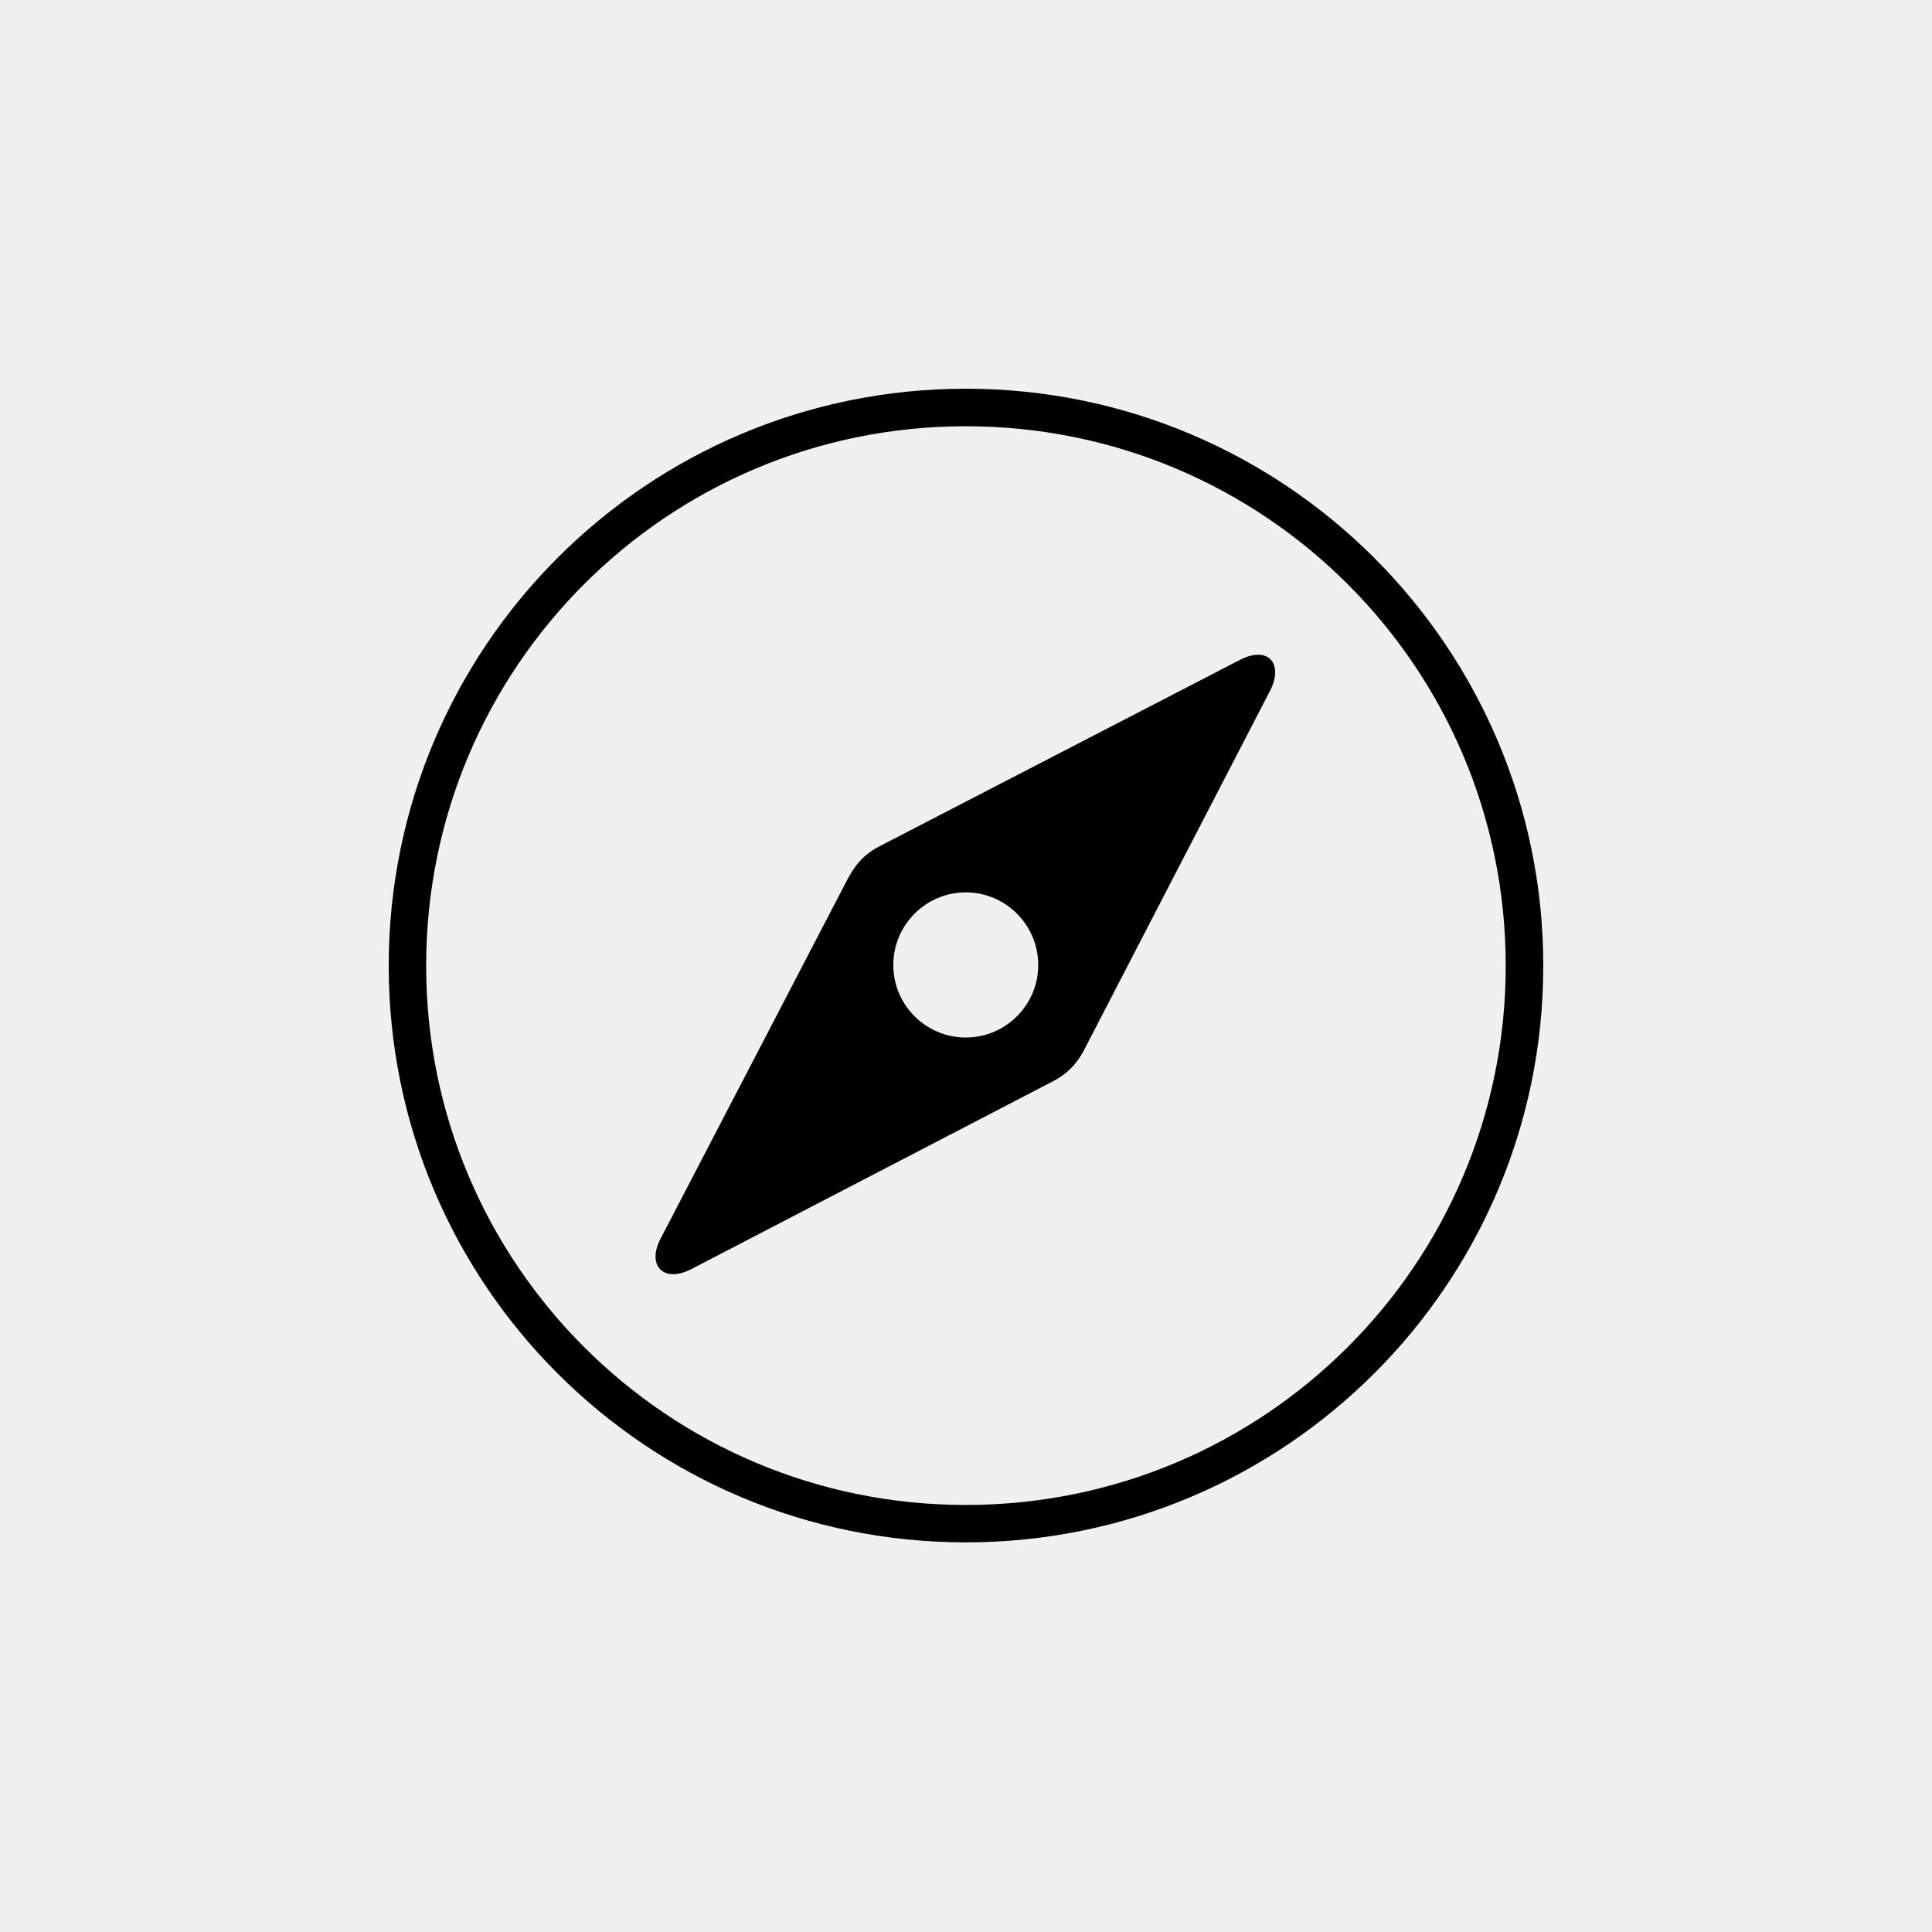
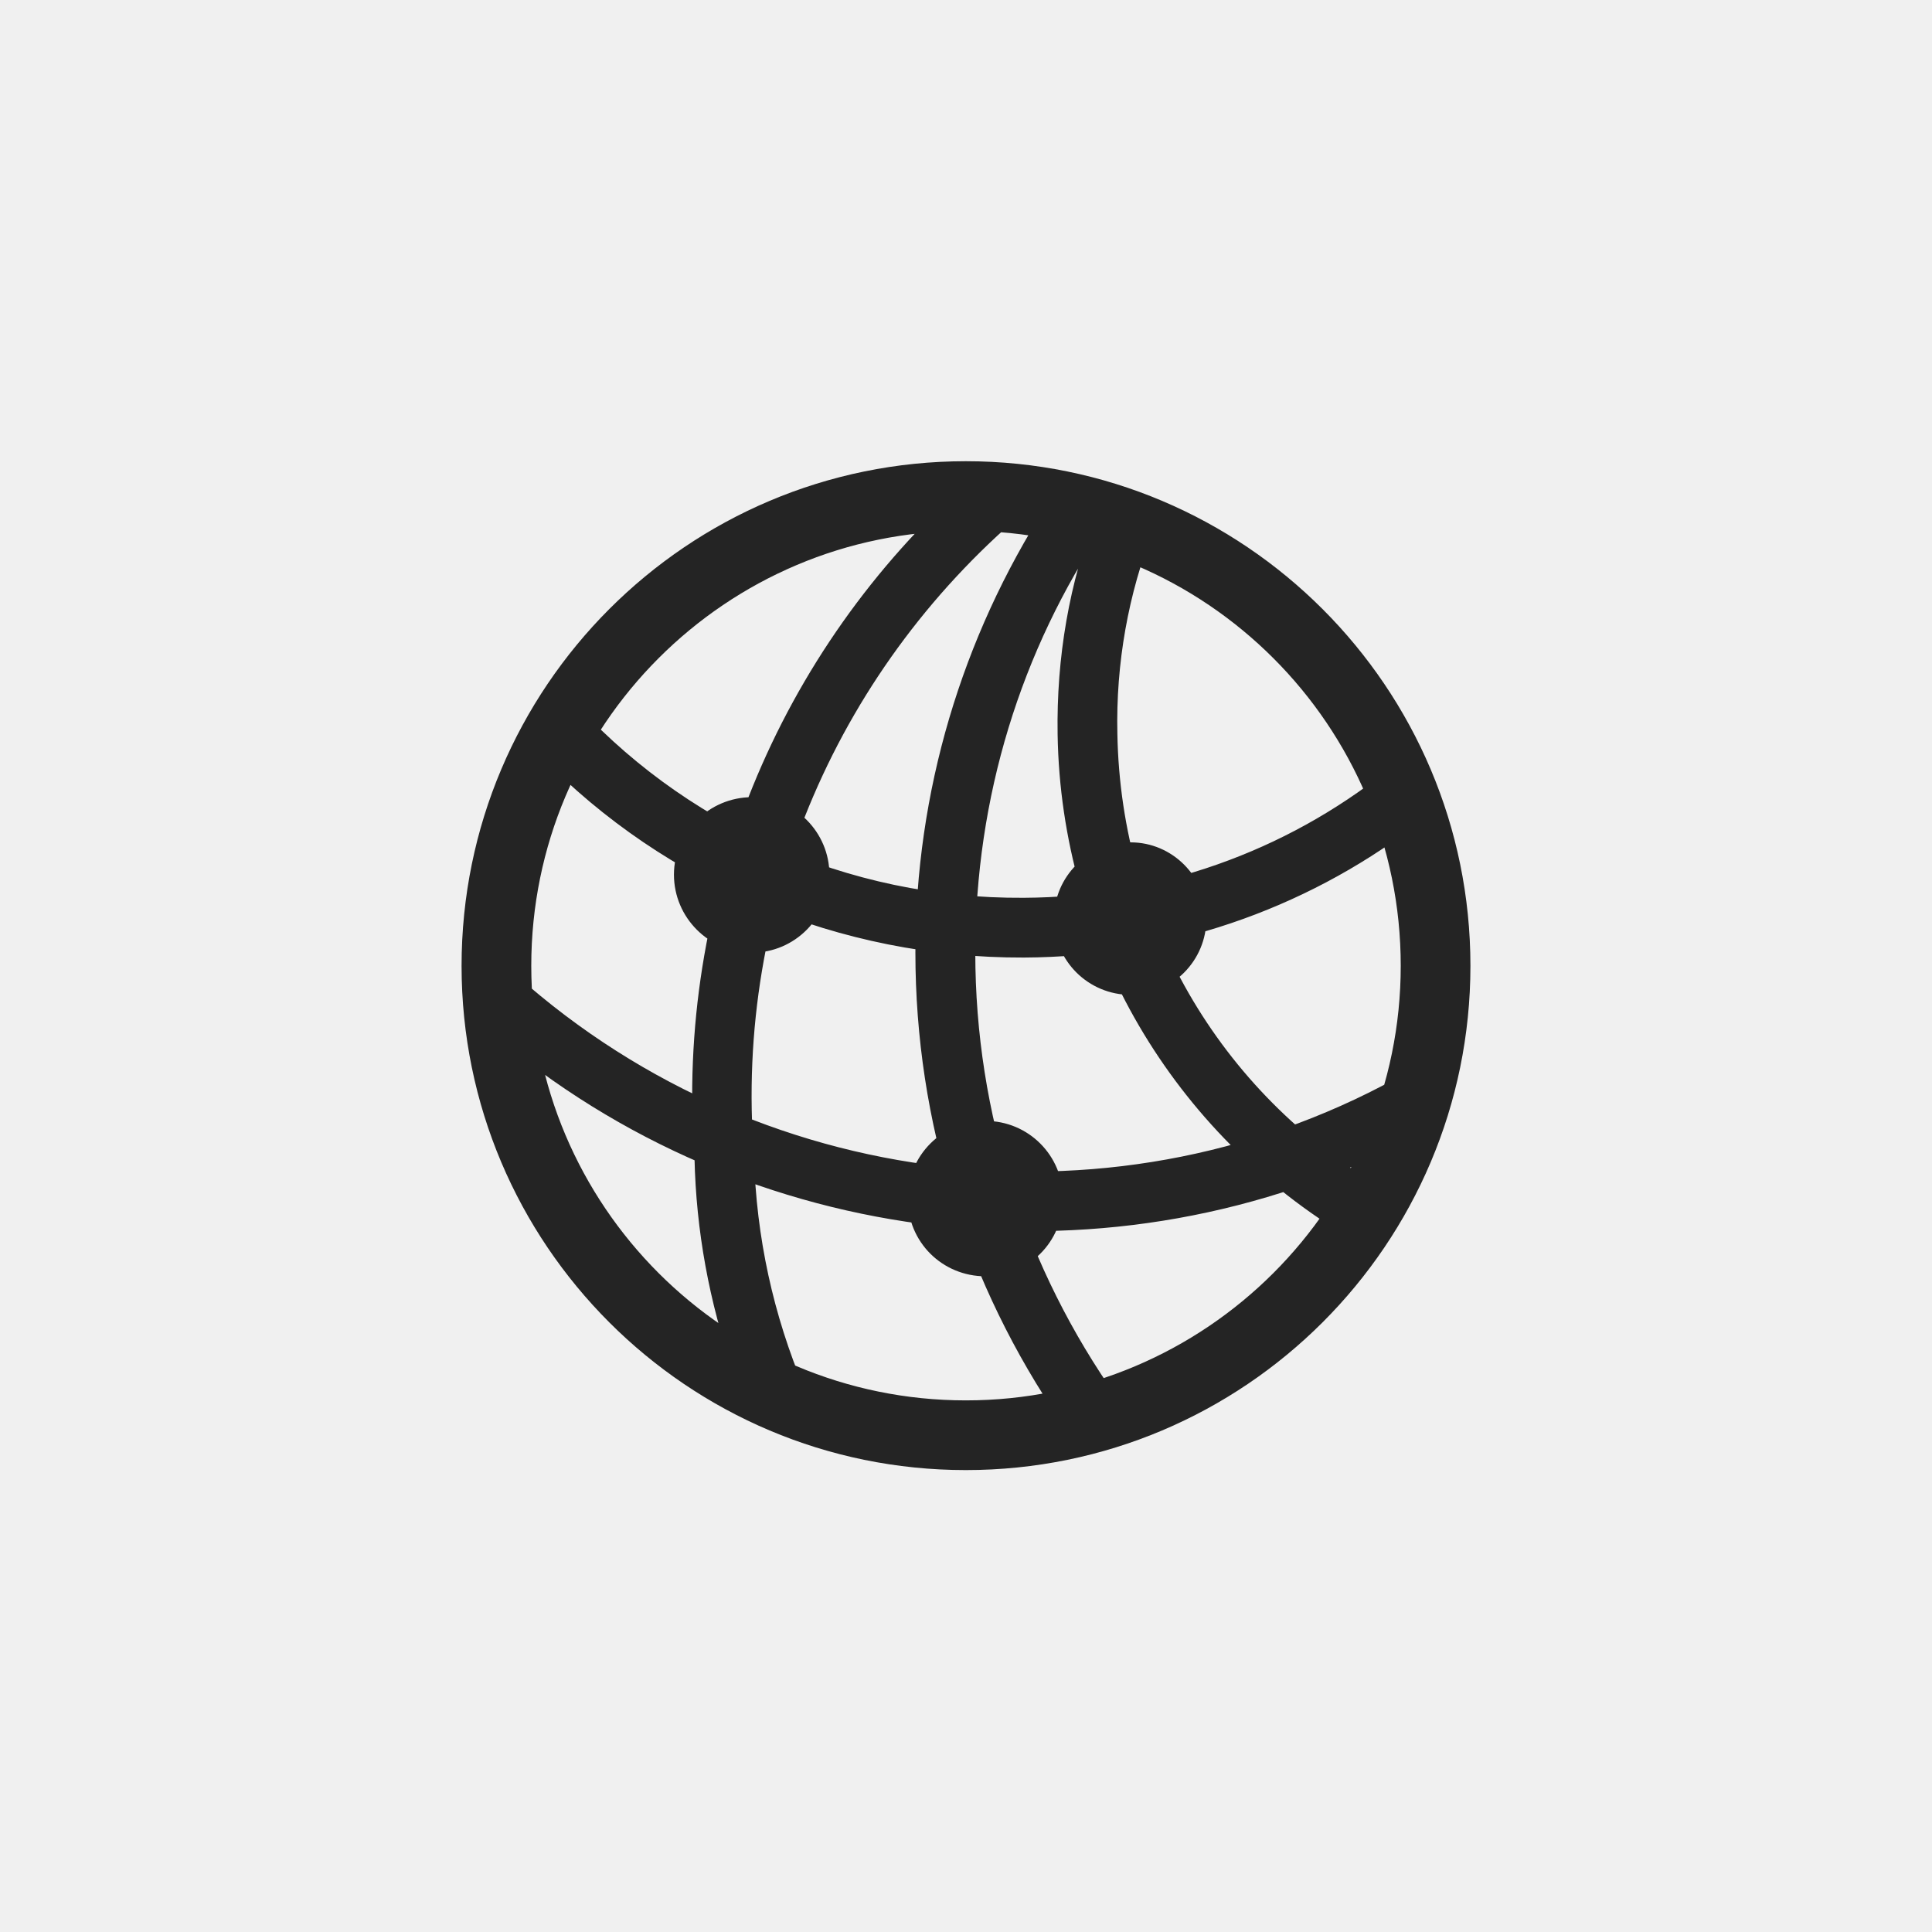
- <svg xmlns="http://www.w3.org/2000/svg" width="600" height="600" viewBox="0 0 600 600" fill="none">
-   <g clip-path="url(#clip0_6_11)">
-     <path d="M299.928 478.996C398.963 478.996 479.28 398.885 479.28 299.929C479.28 200.973 398.963 120.72 299.928 120.72C200.894 120.72 120.72 200.973 120.72 299.929C120.72 398.885 200.894 478.996 299.928 478.996ZM299.928 467.381C207.321 467.381 132.344 392.462 132.344 299.929C132.344 207.293 207.321 132.375 299.928 132.375C392.638 132.375 467.615 207.293 467.615 299.929C467.615 392.462 392.638 467.381 299.928 467.381Z" fill="black" />
-     <path d="M214.552 394.205L326.451 336.092C330.879 333.941 334.213 330.775 336.611 326.187L394.484 214.415C398.642 206.166 393.947 200.353 385.018 204.959L273.2 262.786C269.057 264.938 266.072 267.676 263.246 272.977L205.088 384.788C200.906 392.958 205.926 398.525 214.552 394.205ZM299.928 322.213C287.535 322.213 277.422 312.107 277.422 299.724C277.422 287.238 287.535 277.133 299.928 277.133C312.321 277.133 322.435 287.238 322.435 299.724C322.435 312.107 312.321 322.213 299.928 322.213Z" fill="black" />
-   </g>
-   <defs>
-     <clipPath id="clip0_6_11">
-       <rect width="358.56" height="358.56" fill="white" transform="translate(120.72 120.72)" />
-     </clipPath>
-   </defs>
+ <svg xmlns="http://www.w3.org/2000/svg" width="370" height="370" viewBox="0 0 370 370" fill="none">
+   <path d="M103.63 144.898C127.465 169.389 160.73 183.501 196.074 183.381C223.477 183.261 249.554 174.349 270.86 158.223L265.654 147.563C246.05 163.15 221.741 171.816 196.074 171.937C162.154 172.177 130.623 157.858 108.797 133.189L103.63 144.898ZM93.986 197.712C143.237 239.756 213.412 247.559 270.119 218.201L269.974 205.067C214.734 236.826 144.267 228.95 96.71 184.783L93.986 197.712ZM140.437 262.623L154.05 265.95C148.09 251.844 144.823 236.893 144.403 221.457C140.559 173.242 160.866 127.095 197.596 96.831L185.439 92.224C149.042 124.643 129.281 172.251 133.005 221.757C133.305 235.637 135.807 249.343 140.437 262.623ZM203.235 272.351L213.975 267.737C196.453 242.961 186.779 213.358 186.779 182.403C186.779 152.778 195.482 124.599 211.541 100.78L200.462 96.743C184.197 122.111 175.308 151.681 175.308 182.403C175.308 214.96 185.168 246.019 203.235 272.351ZM258.725 237.213L266.238 228.394C234.633 210.589 214.651 177.578 213.99 140.536C213.69 127.058 216.06 113.747 220.947 101.343L209.981 98.19C204.775 111.573 202.305 125.895 202.545 140.656C203.206 180.803 224.745 217.127 258.725 237.213ZM144.029 182.442C152.202 182.442 158.843 175.741 158.843 167.495C158.843 159.383 152.202 152.668 144.029 152.668C135.784 152.668 129.069 159.383 129.069 167.495C129.069 175.741 135.784 182.442 144.029 182.442ZM216.538 190.527C224.509 190.527 231.044 184.005 231.044 175.9C231.044 167.869 224.509 161.321 216.538 161.321C208.433 161.321 201.851 167.869 201.851 175.9C201.851 184.005 208.433 190.527 216.538 190.527ZM188.741 244.426C196.939 244.426 203.581 237.831 203.581 229.559C203.581 221.274 196.926 214.666 188.741 214.666C180.429 214.666 173.834 221.274 173.834 229.559C173.834 237.831 180.429 244.426 188.741 244.426ZM184.97 281.537C238.304 281.537 281.604 238.284 281.604 184.963C281.604 131.63 238.304 88.329 184.97 88.329C131.637 88.329 88.396 131.63 88.396 184.963C88.396 238.284 131.637 281.537 184.97 281.537ZM184.97 268.19C139.015 268.19 101.744 230.905 101.744 184.963C101.744 138.948 139.015 101.664 184.97 101.664C230.985 101.664 268.257 138.948 268.257 184.963C268.257 230.905 230.985 268.19 184.97 268.19Z" fill="black" fill-opacity="0.85" />
</svg>
